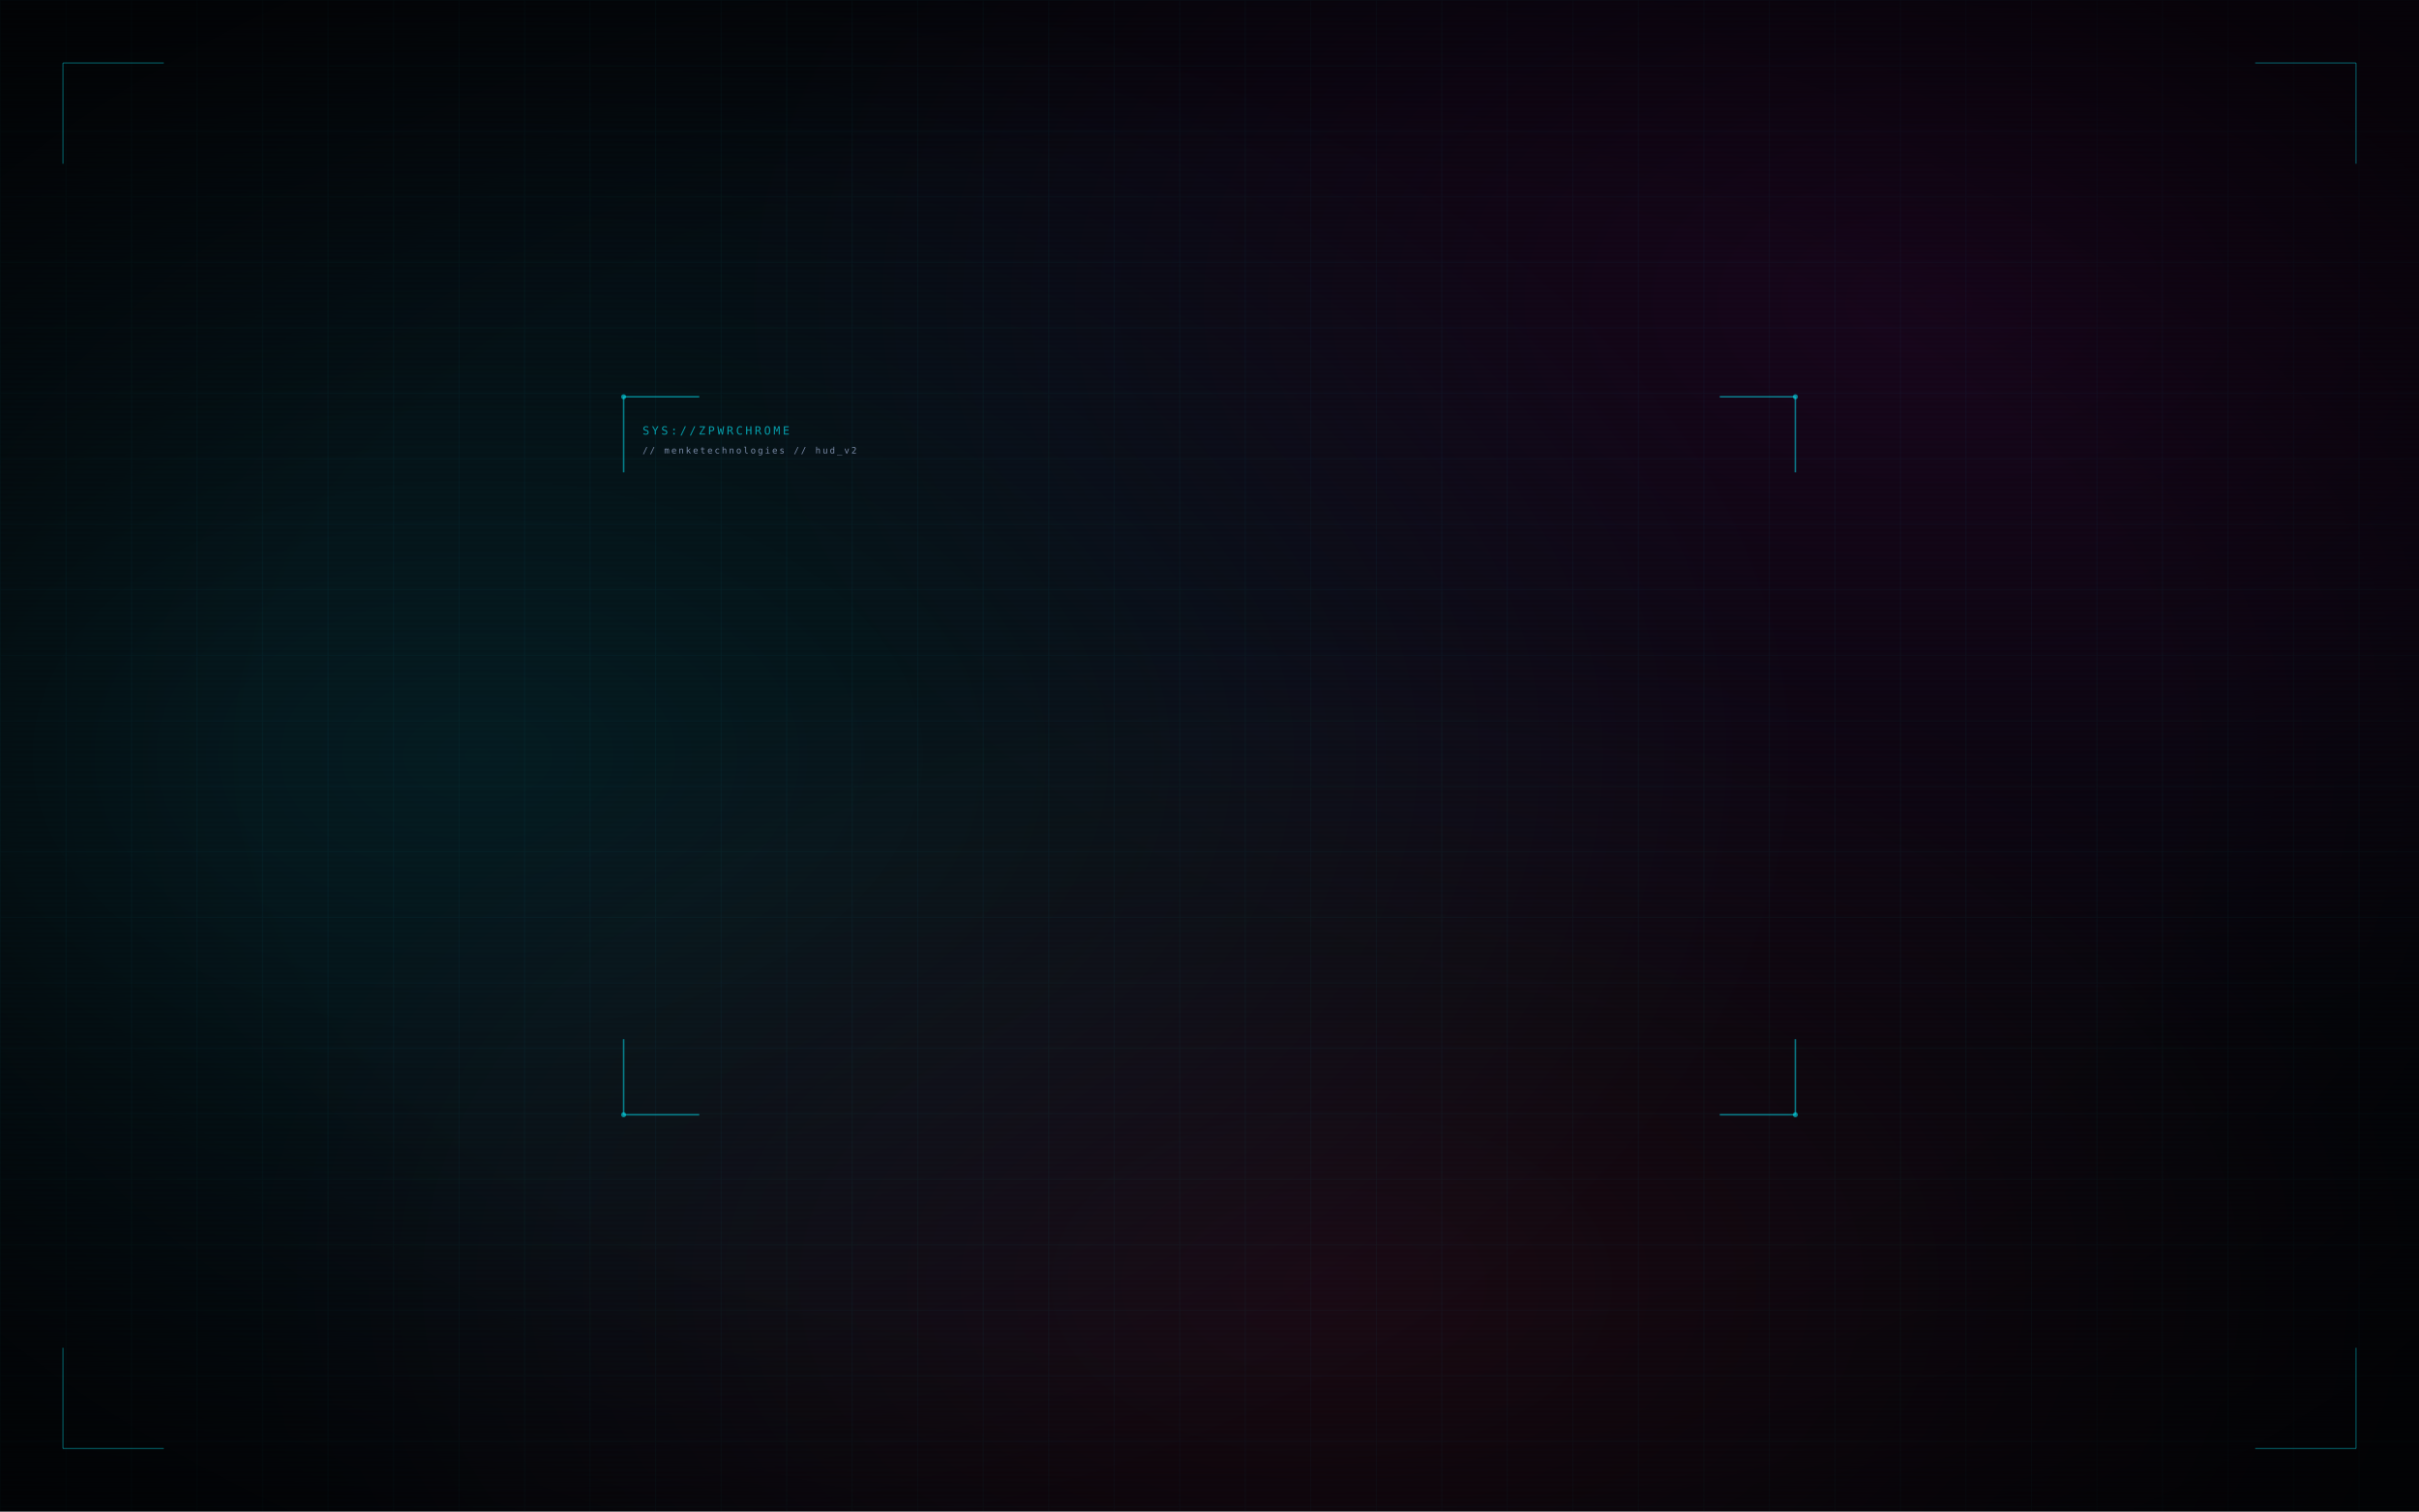
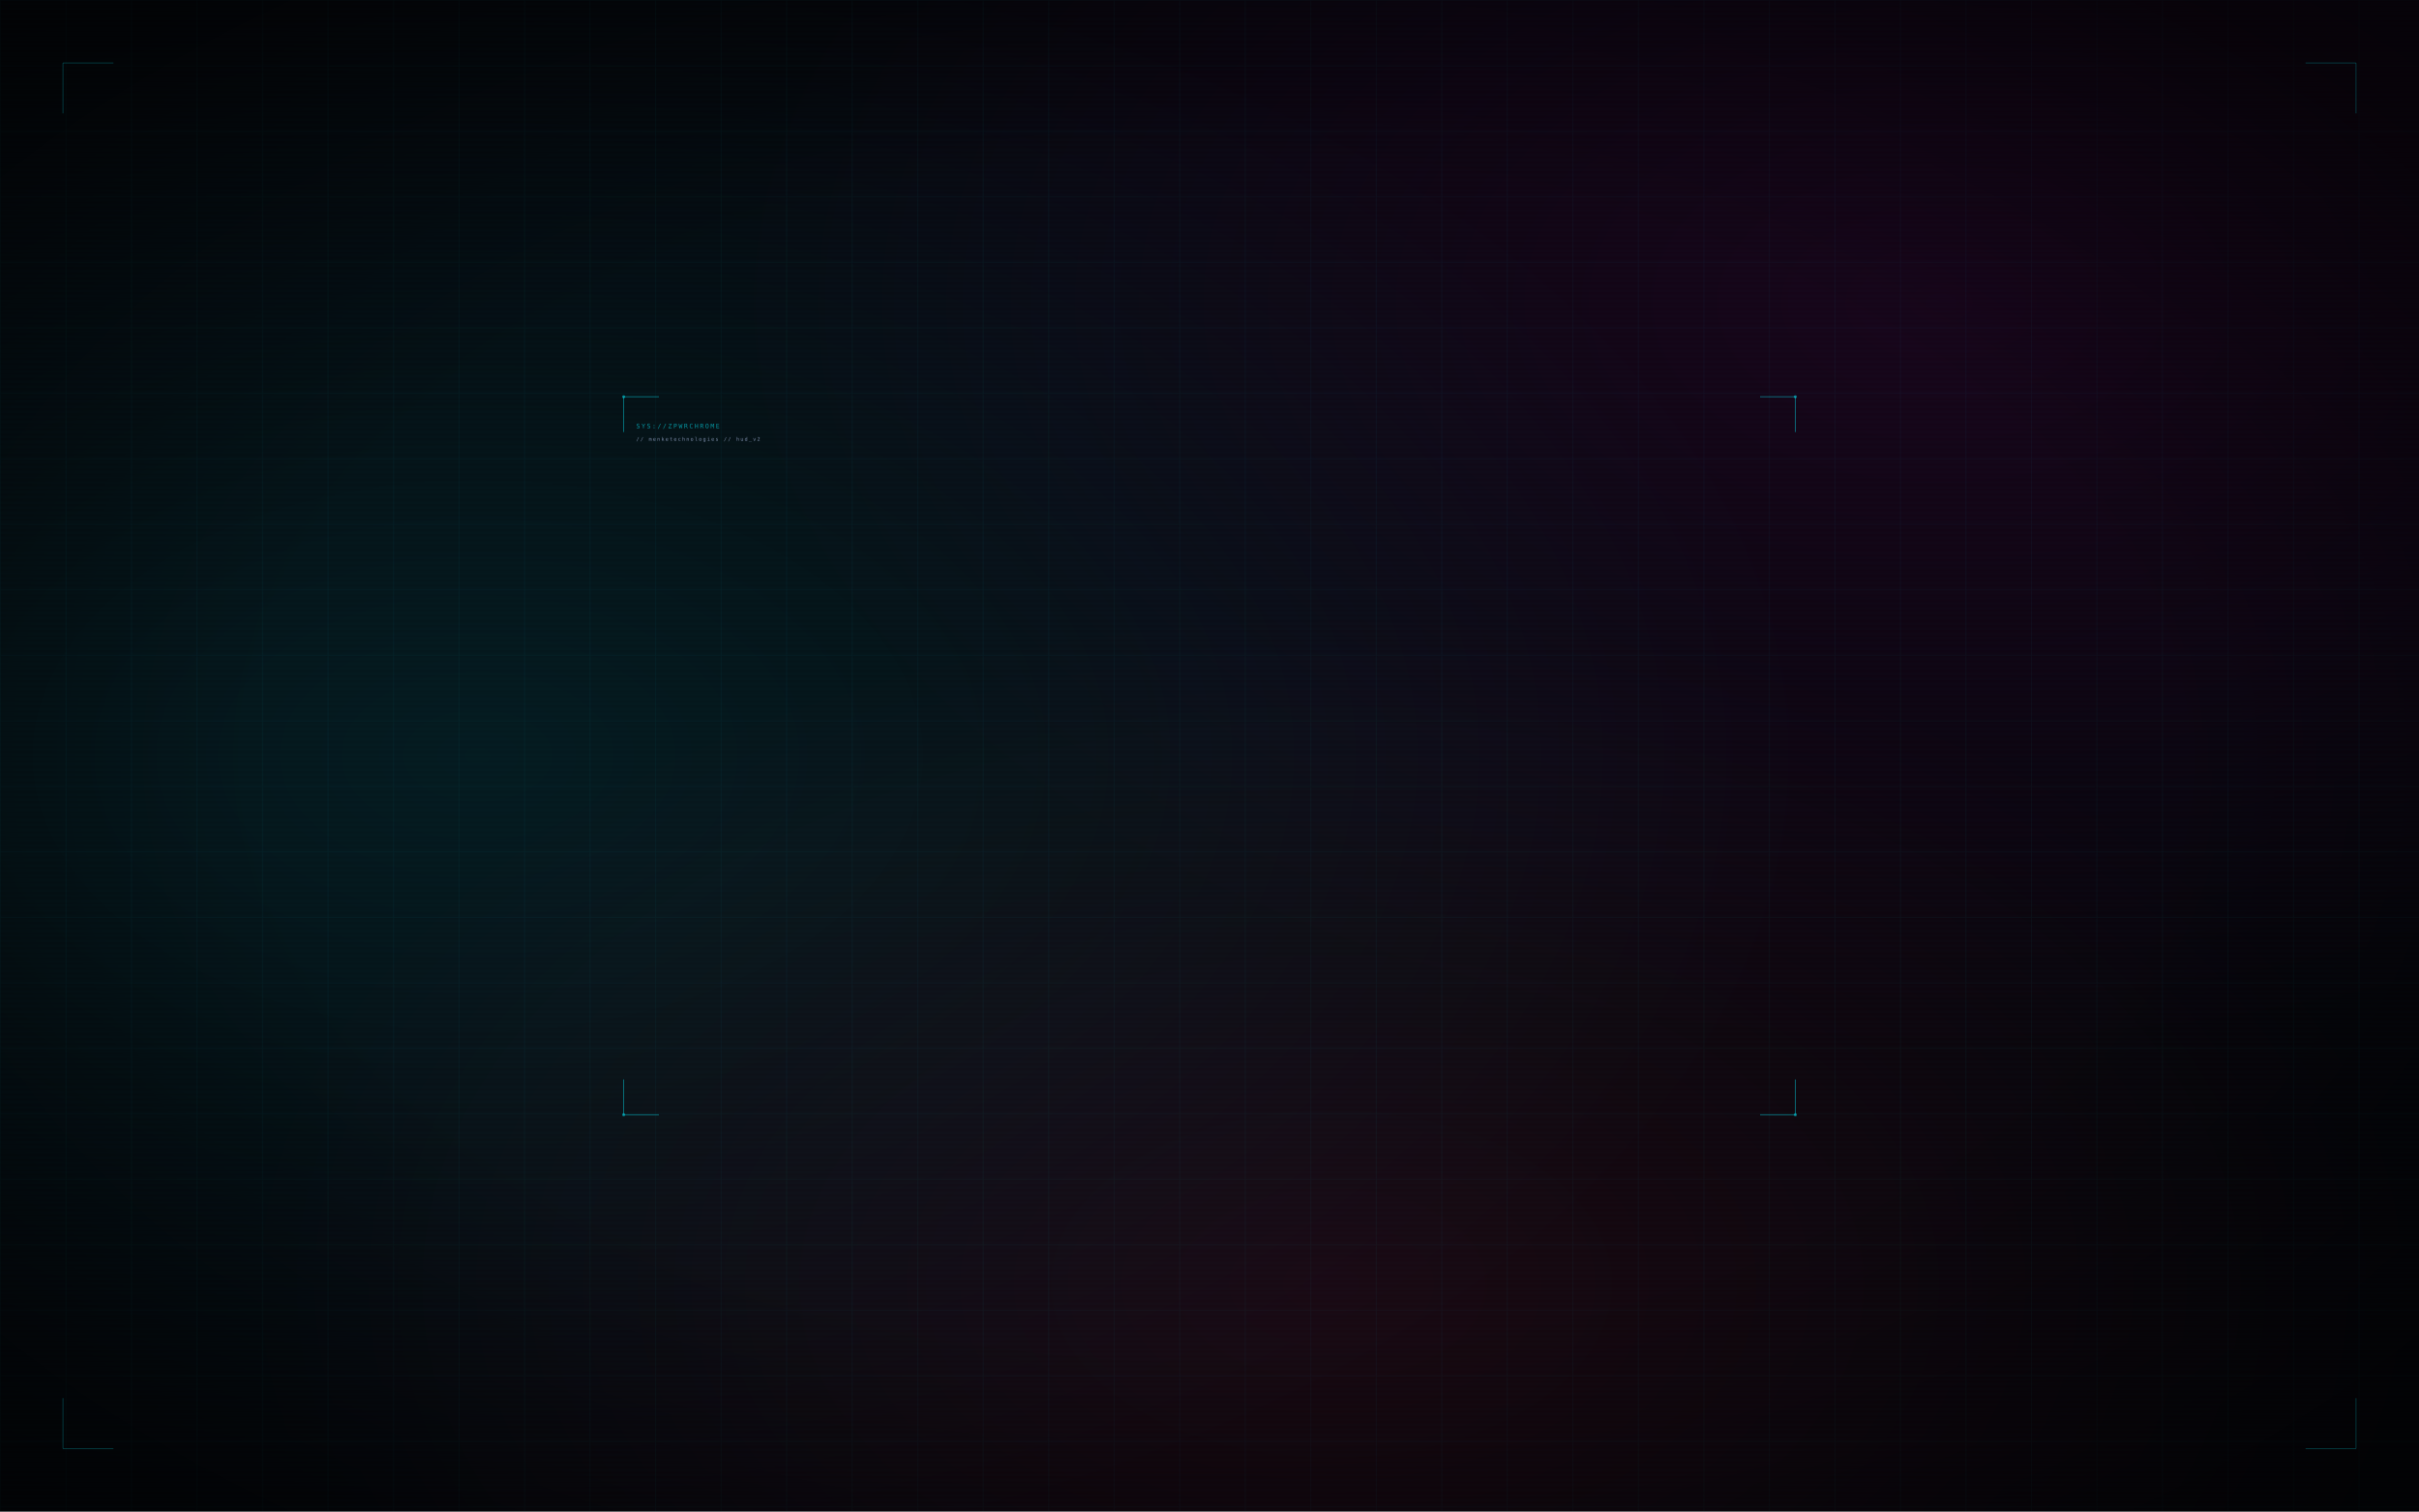
<svg xmlns="http://www.w3.org/2000/svg" viewBox="0 0 1920 1200">
  <defs>
    <radialGradient id="g1" cx="20%" cy="50%" r="55%">
      <stop offset="0%" stop-color="#05d9e8" stop-opacity="0.10" />
      <stop offset="100%" stop-color="#05d9e8" stop-opacity="0" />
    </radialGradient>
    <radialGradient id="g2" cx="80%" cy="20%" r="50%">
      <stop offset="0%" stop-color="#d300c5" stop-opacity="0.09" />
      <stop offset="100%" stop-color="#d300c5" stop-opacity="0" />
    </radialGradient>
    <radialGradient id="g3" cx="55%" cy="85%" r="45%">
      <stop offset="0%" stop-color="#ff2a6d" stop-opacity="0.08" />
      <stop offset="100%" stop-color="#ff2a6d" stop-opacity="0" />
    </radialGradient>
    <pattern id="grid" width="52" height="52" patternUnits="userSpaceOnUse">
      <path d="M 52 0 L 0 0 0 52" fill="none" stroke="#05d9e8" stroke-width="1" stroke-opacity="0.06" />
    </pattern>
    <radialGradient id="vignette" cx="50%" cy="50%" r="65%">
      <stop offset="60%" stop-color="#000" stop-opacity="0" />
      <stop offset="100%" stop-color="#000" stop-opacity="0.55" />
    </radialGradient>
  </defs>
  <rect width="1920" height="1200" fill="#05050a" />
  <rect width="1920" height="1200" fill="url(#grid)" />
  <rect width="1920" height="1200" fill="url(#g1)" />
  <rect width="1920" height="1200" fill="url(#g2)" />
  <rect width="1920" height="1200" fill="url(#g3)" />
  <g opacity="0.6">
    <rect y="0" width="1920" height="1200" fill="url(#scan)" />
  </g>
  <defs>
    <pattern id="scan" width="1920" height="4" patternUnits="userSpaceOnUse">
      <rect width="1920" height="2" fill="transparent" />
      <rect y="2" width="1920" height="2" fill="#05d9e8" fill-opacity="0.015" />
    </pattern>
  </defs>
  <rect width="1920" height="1200" fill="url(#vignette)" />
-   <g stroke="#05d9e8" stroke-opacity="0.35" fill="none" stroke-width="1.0">
-     <path d="M 50 50 L 130 50" />
-     <path d="M 50 50 L 50 130" />
-     <path d="M 1870 50 L 1790 50" />
-     <path d="M 1870 50 L 1870 130" />
-     <path d="M 50 1150 L 130 1150" />
-     <path d="M 50 1150 L 50 1070" />
-     <path d="M 1870 1150 L 1790 1150" />
-     <path d="M 1870 1150 L 1870 1070" />
+   <g stroke="#05d9e8" stroke-opacity="0.3" fill="none" stroke-width="0.6">
+     <path d="M 50 50 L 90 50" />
+     <path d="M 50 50 L 50 90" />
+     <path d="M 1870 50 L 1830 50" />
+     <path d="M 1870 50 L 1870 90" />
+     <path d="M 50 1150 L 90 1150" />
+     <path d="M 50 1150 L 50 1110" />
+     <path d="M 1870 1150 L 1830 1150" />
+     <path d="M 1870 1150 L 1870 1110" />
  </g>
-   <g stroke="#05d9e8" stroke-opacity="0.55" fill="none" stroke-width="1.2">
-     <path d="M 495 315 L 555 315" />
-     <path d="M 495 315 L 495 375" />
-     <path d="M 1425 315 L 1365 315" />
-     <path d="M 1425 315 L 1425 375" />
-     <path d="M 495 885 L 555 885" />
-     <path d="M 495 885 L 495 825" />
-     <path d="M 1425 885 L 1365 885" />
-     <path d="M 1425 885 L 1425 825" />
+   <g stroke="#05d9e8" stroke-opacity="0.5" fill="none" stroke-width="0.7">
+     <path d="M 495 315 L 523 315" />
+     <path d="M 495 315 L 495 343" />
+     <path d="M 1425 315 L 1397 315" />
+     <path d="M 1425 315 L 1425 343" />
+     <path d="M 495 885 L 523 885" />
+     <path d="M 495 885 L 495 857" />
+     <path d="M 1425 885 L 1397 885" />
+     <path d="M 1425 885 L 1425 857" />
  </g>
-   <g fill="#05d9e8" fill-opacity="0.6">
-     <circle cx="495" cy="315" r="2" />
-     <circle cx="1425" cy="315" r="2" />
-     <circle cx="495" cy="885" r="2" />
-     <circle cx="1425" cy="885" r="2" />
+   <g fill="#05d9e8" fill-opacity="0.55">
+     <circle cx="495" cy="315" r="1.2" />
+     <circle cx="1425" cy="315" r="1.2" />
+     <circle cx="495" cy="885" r="1.2" />
+     <circle cx="1425" cy="885" r="1.2" />
  </g>
-   <text x="510" y="345" font-family="Share Tech Mono, monospace" font-size="9" fill="#05d9e8" fill-opacity="0.7" letter-spacing="2">SYS://ZPWRCHROME</text>
-   <text x="510" y="360" font-family="Share Tech Mono, monospace" font-size="7" fill="#7a8ba8" letter-spacing="1.5">// menketechnologies // hud_v2</text>
+   <text x="505" y="340" font-family="Share Tech Mono, monospace" font-size="5" fill="#05d9e8" fill-opacity="0.65" letter-spacing="1.2">SYS://ZPWRCHROME</text>
+   <text x="505" y="350" font-family="Share Tech Mono, monospace" font-size="4" fill="#7a8ba8" letter-spacing="0.9">// menketechnologies // hud_v2</text>
</svg>
